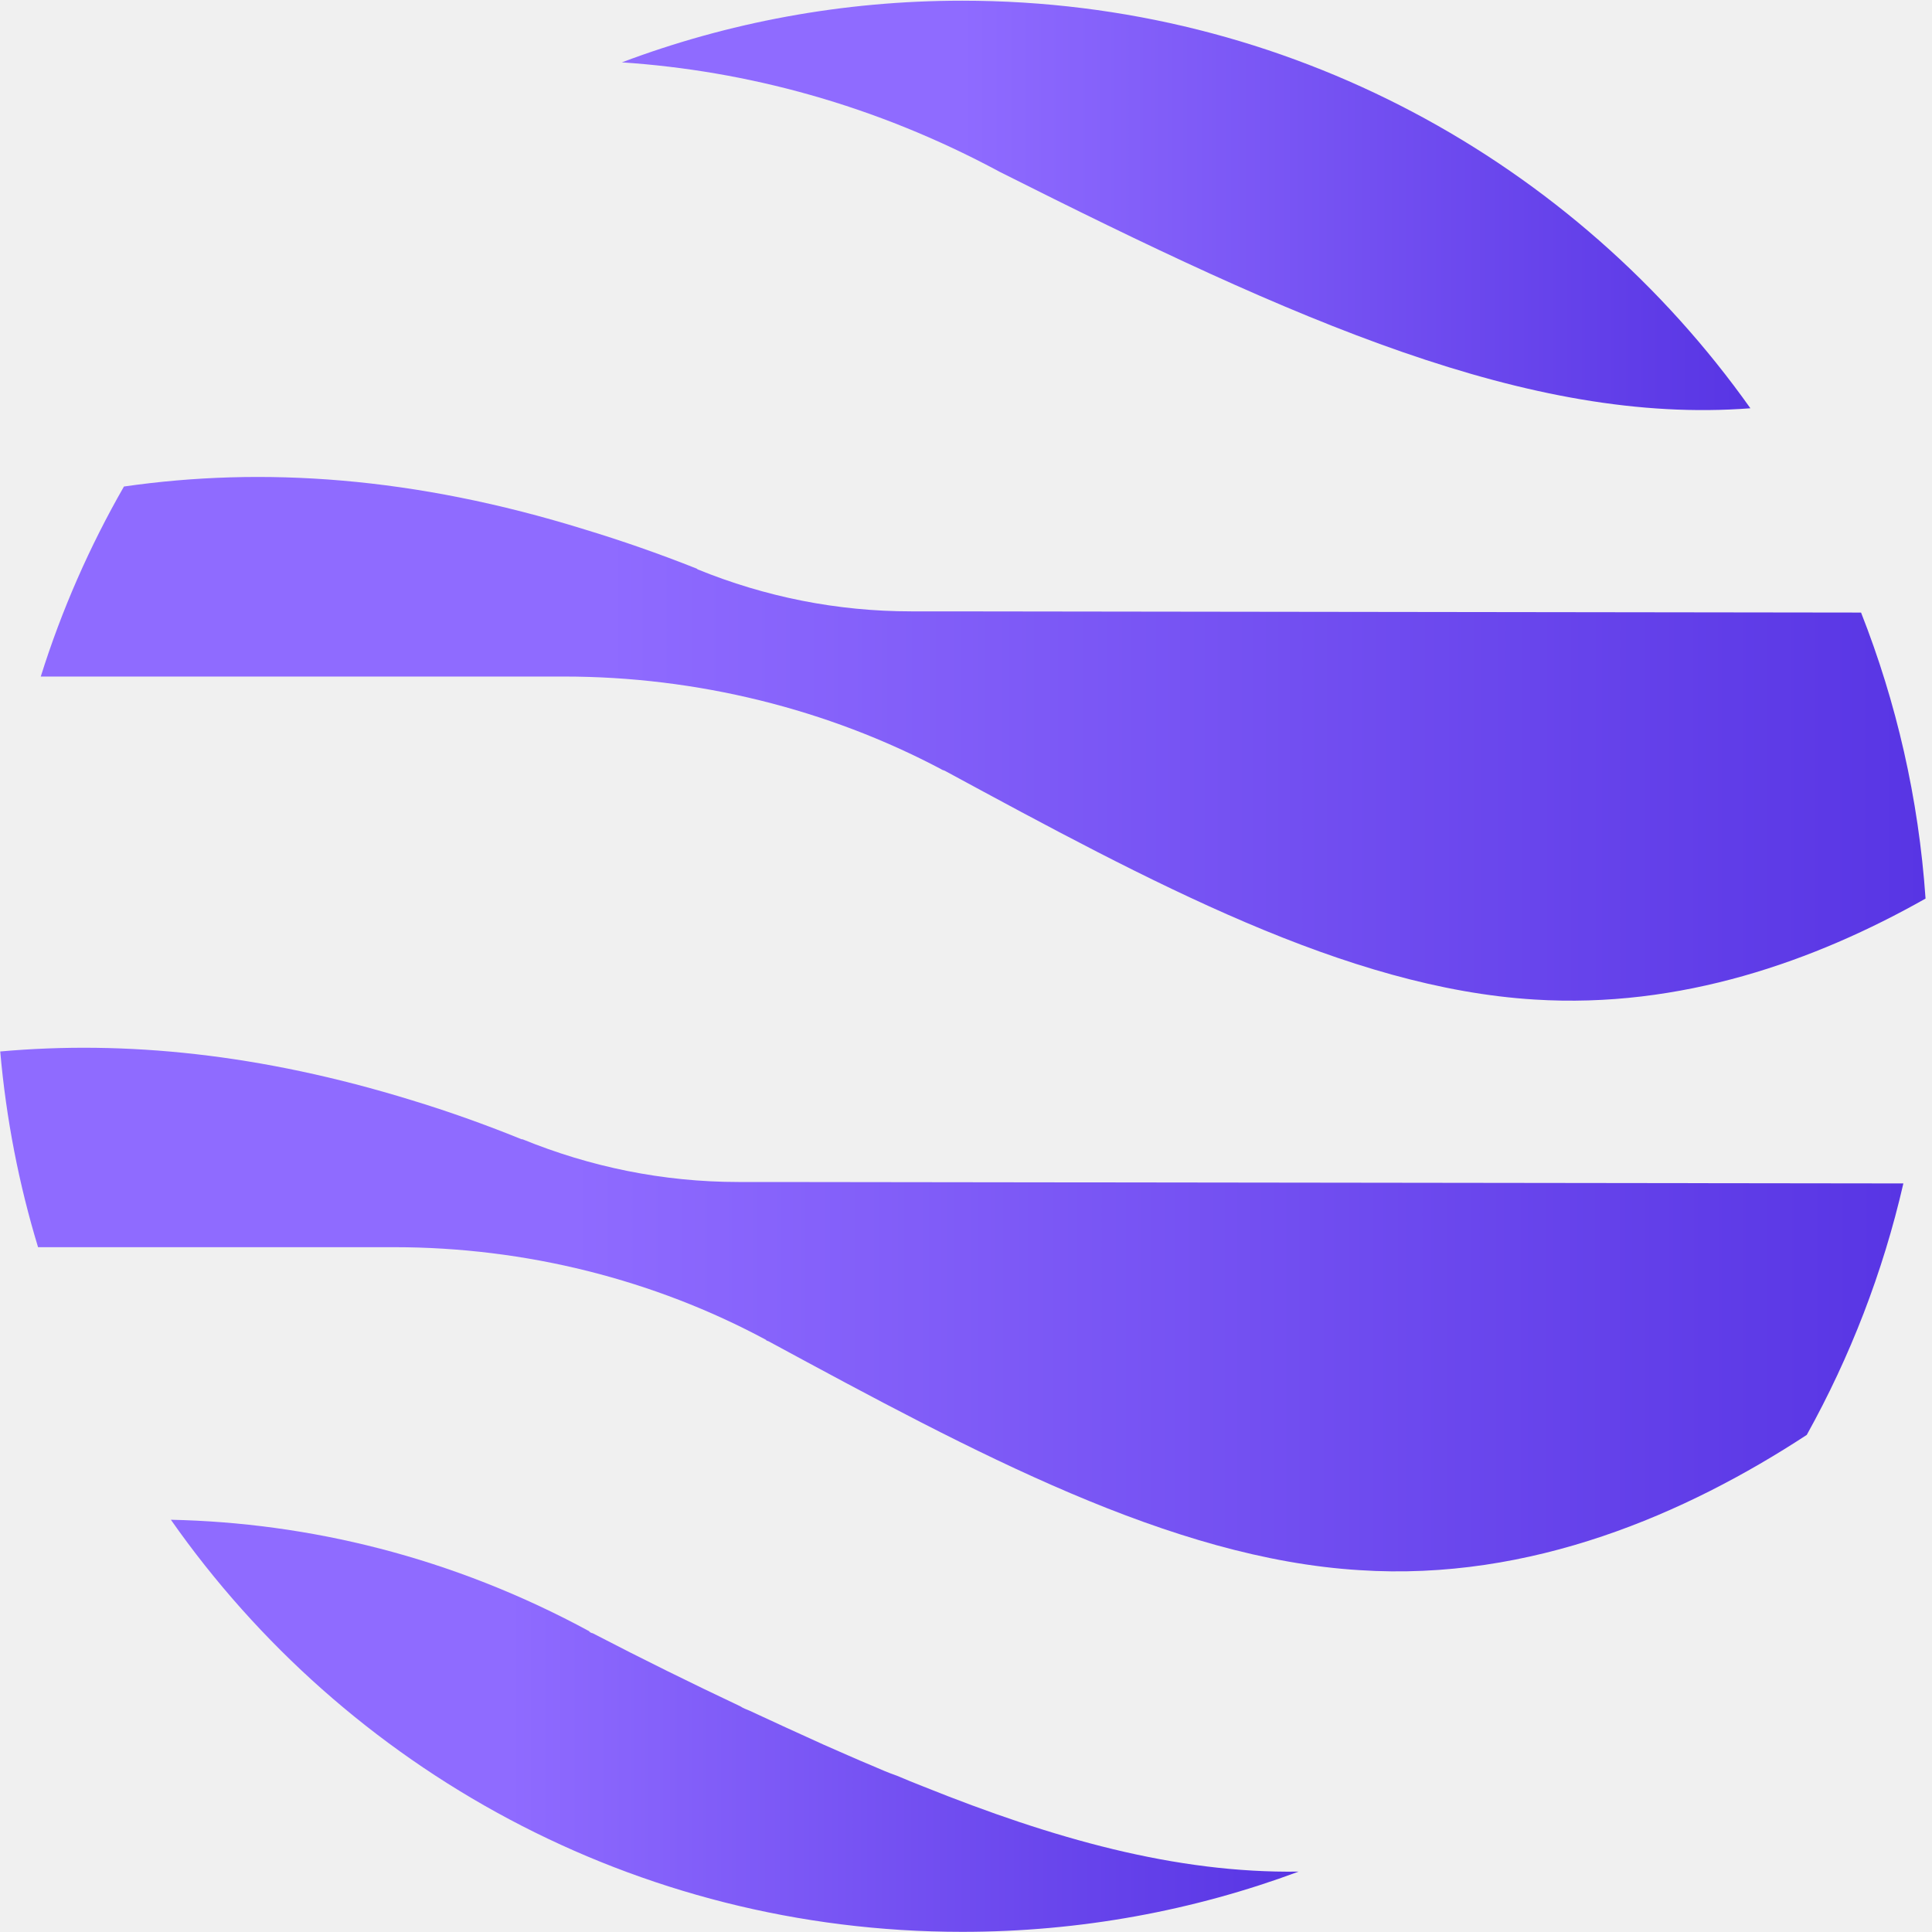
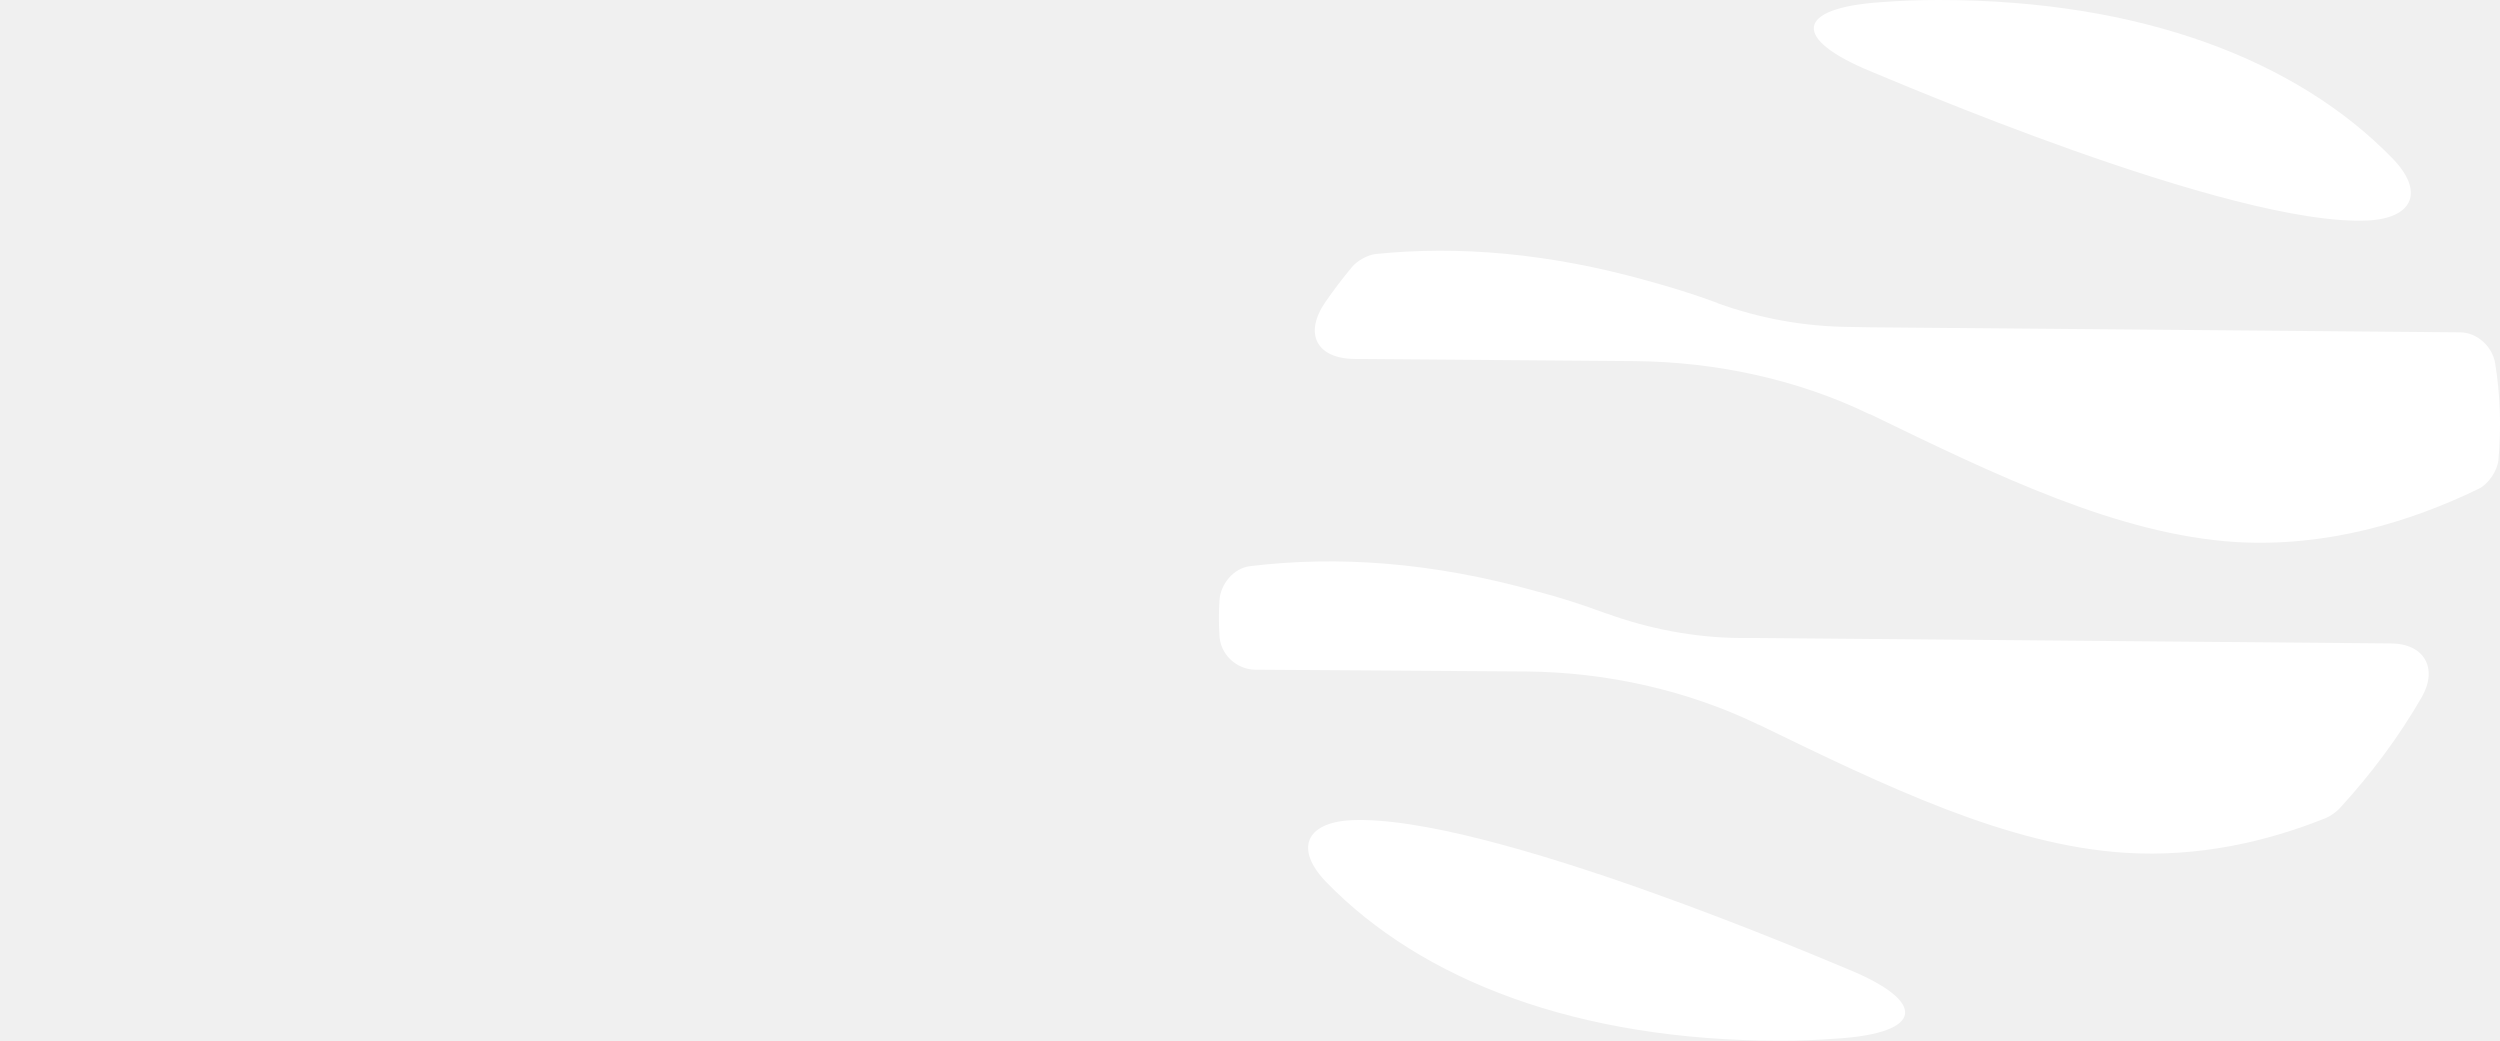
- <svg xmlns="http://www.w3.org/2000/svg" xmlns:xlink="http://www.w3.org/1999/xlink" id="Calque_4" data-name="Calque 4" viewBox="74 0 500 500">
+ <svg xmlns="http://www.w3.org/2000/svg" id="Calque_1" data-name="Calque 1" viewBox="0 0 975.59 406.13">
  <defs>
    <style>
      .cls-1 {
-         fill: url(#Dégradé_sans_nom_45);
-       }
- 
-       .cls-2 {
-         fill: url(#Dégradé_sans_nom_45-3);
-       }
- 
-       .cls-3 {
-         fill: url(#Dégradé_sans_nom_45-2);
-       }
- 
-       .cls-4 {
-         fill: url(#Dégradé_sans_nom_45-4);
+         fill: #fff;
      }
    </style>
-     <linearGradient id="Dégradé_sans_nom_45" data-name="Dégradé sans nom 45" x1="234.94" y1="53.16" x2="527" y2="53.16" gradientUnits="userSpaceOnUse">
-       <stop offset=".3" stop-color="#8f6bff" />
-       <stop offset="1" stop-color="#5835e4" />
-     </linearGradient>
-     <linearGradient id="Dégradé_sans_nom_45-2" data-name="Dégradé sans nom 45" x1="84.55" y1="191.21" x2="572.33" y2="191.21" xlink:href="#Dégradé_sans_nom_45" />
-     <linearGradient id="Dégradé_sans_nom_45-3" data-name="Dégradé sans nom 45" x1="118.22" y1="446.63" x2="410.09" y2="446.63" xlink:href="#Dégradé_sans_nom_45" />
-     <linearGradient id="Dégradé_sans_nom_45-4" data-name="Dégradé sans nom 45" x1="74.06" y1="338.92" x2="566.59" y2="338.92" xlink:href="#Dégradé_sans_nom_45" />
  </defs>
-   <path class="cls-1" d="M332.72,44.47c-32.26-17.38-65.63-26.19-97.78-28.33C262.33,5.82,292.02.18,323.02.18c84.22,0,158.71,41.65,203.98,105.48-57.27,4.42-117.9-22.77-194.26-61.18h-.02Z" />
-   <path class="cls-3" d="M220.01,175.09H84.55c5.42-17.28,12.68-33.75,21.53-49.18,35.85-5.16,75.05-2.62,119.33,11.14,9.28,2.81,19,6.18,28.93,10.12l.22.19c17.49,7.12,36.06,10.86,55.27,10.86h8.64l237.17.31c9.13,23.18,14.9,48.05,16.69,74.02-28.68,16.22-63.43,28.51-101.21,26.13-48.8-3-99.32-30.36-152.65-59.23-.43-.18-.65-.18-.87-.37-29.36-15.55-63.26-23.99-97.59-23.99Z" />
-   <path class="cls-2" d="M410.09,484.37c-27.11,10.08-56.45,15.59-87.07,15.59-84.74,0-159.62-42.16-204.8-106.65,35.47.76,72.67,9.5,108.49,28.97h-.44c.44,0,.65.38,1.08.38,12.96,6.74,25.91,13.11,38.22,18.92.86.57,1.51.75,2.38,1.13,6.47,3,12.95,5.99,19.21,8.81,4.32,1.87,8.42,3.74,12.52,5.43,2.16.94,4.32,1.88,6.48,2.62,2.16.94,4.54,1.88,6.91,2.82,33.4,13.41,65.11,22.45,97.02,21.98Z" />
-   <path class="cls-4" d="M566.59,306.27c-5.3,23.08-13.8,44.92-24.99,65.06h0s-.01.02-.01.02c-31.13,20.37-71.33,37.94-115.81,35-48.8-3-99.54-30.36-152.87-59.22-.43-.19-.65-.19-.65-.37-28.93-15.56-62.18-23.99-96.29-23.99h-92.12c-4.94-16.24-8.26-33.19-9.79-50.65,32.3-2.89,67.35.56,106.44,12.6,9.29,2.82,18.79,6.19,28.5,10.12h.22c17.49,7.13,36.27,11.06,55.92,11.06h7.77l293.68.37Z" />
+   <path class="cls-1" d="M734.13.84c7.44-.56,14.88-.84,22.46-.84,79.16,0,139.94,23.58,177.13,61.9,12.35,12.77,8.14,23.16-9.54,24.14-53.19,2.67-189.2-56.28-193.97-58.11-31.16-12.77-29.76-24.84,3.93-27.09Z" />
+   <path class="cls-1" d="M717.14,405.28c-7.44.56-14.88.84-22.46.84-79.16,0-139.94-23.58-177.13-61.9-12.35-12.77-8.14-23.16,9.54-24.14,53.19-2.67,189.2,56.28,193.97,58.11,31.16,12.77,29.76,24.84-3.93,27.09Z" />
+   <path class="cls-1" d="M945.08,272.01c-8.98,15.58-19.79,30.03-32,43.37-1.26,1.4-3.65,3.09-5.33,3.79-23.3,9.4-50.11,15.44-78.6,13.61-45.76-2.95-93.06-25.82-142.74-49.97-.42-.14-.7-.14-.7-.28-26.95-12.92-58.11-20.21-90.11-20.49l-105.83-.7c-7.44-.14-13.75-6.18-13.9-13.62-.28-4.35-.28-8.7,0-13.19.28-6.6,5.61-12.91,12.07-13.61,33.83-4.07,70.6-1.68,112.15,9.96,8.7,2.25,17.68,5.19,26.81,8.56h.14c16.28,5.89,33.97,9.4,52.21,9.54h7.3l246.32,2.11c13.05,0,18.67,9.54,12.21,20.91Z" />
+   <path class="cls-1" d="M974.98,179.52c-.42,4.21-3.93,9.4-7.72,11.23-26.95,13.05-59.51,22.88-94.88,20.77-45.62-2.95-92.78-25.69-142.46-49.83-.56-.14-.7-.14-.84-.28-27.37-13.19-59.09-20.21-91.23-20.49l-109.2-.84c-15.02-.14-19.93-9.96-11.37-22.32,3.23-4.63,6.6-9.12,10.25-13.47,1.97-2.53,6.32-4.91,9.54-5.19,32-3.23,67.09-.42,106.11,10.53,8.7,2.38,17.83,5.19,26.95,8.56l.14.14c16.42,5.9,33.68,9.12,51.79,9.26l8.14.14,229.76,1.96c6.74,0,12.77,5.61,13.76,12.21,1.96,12.07,2.39,24.7,1.26,37.61Z" />
</svg>
